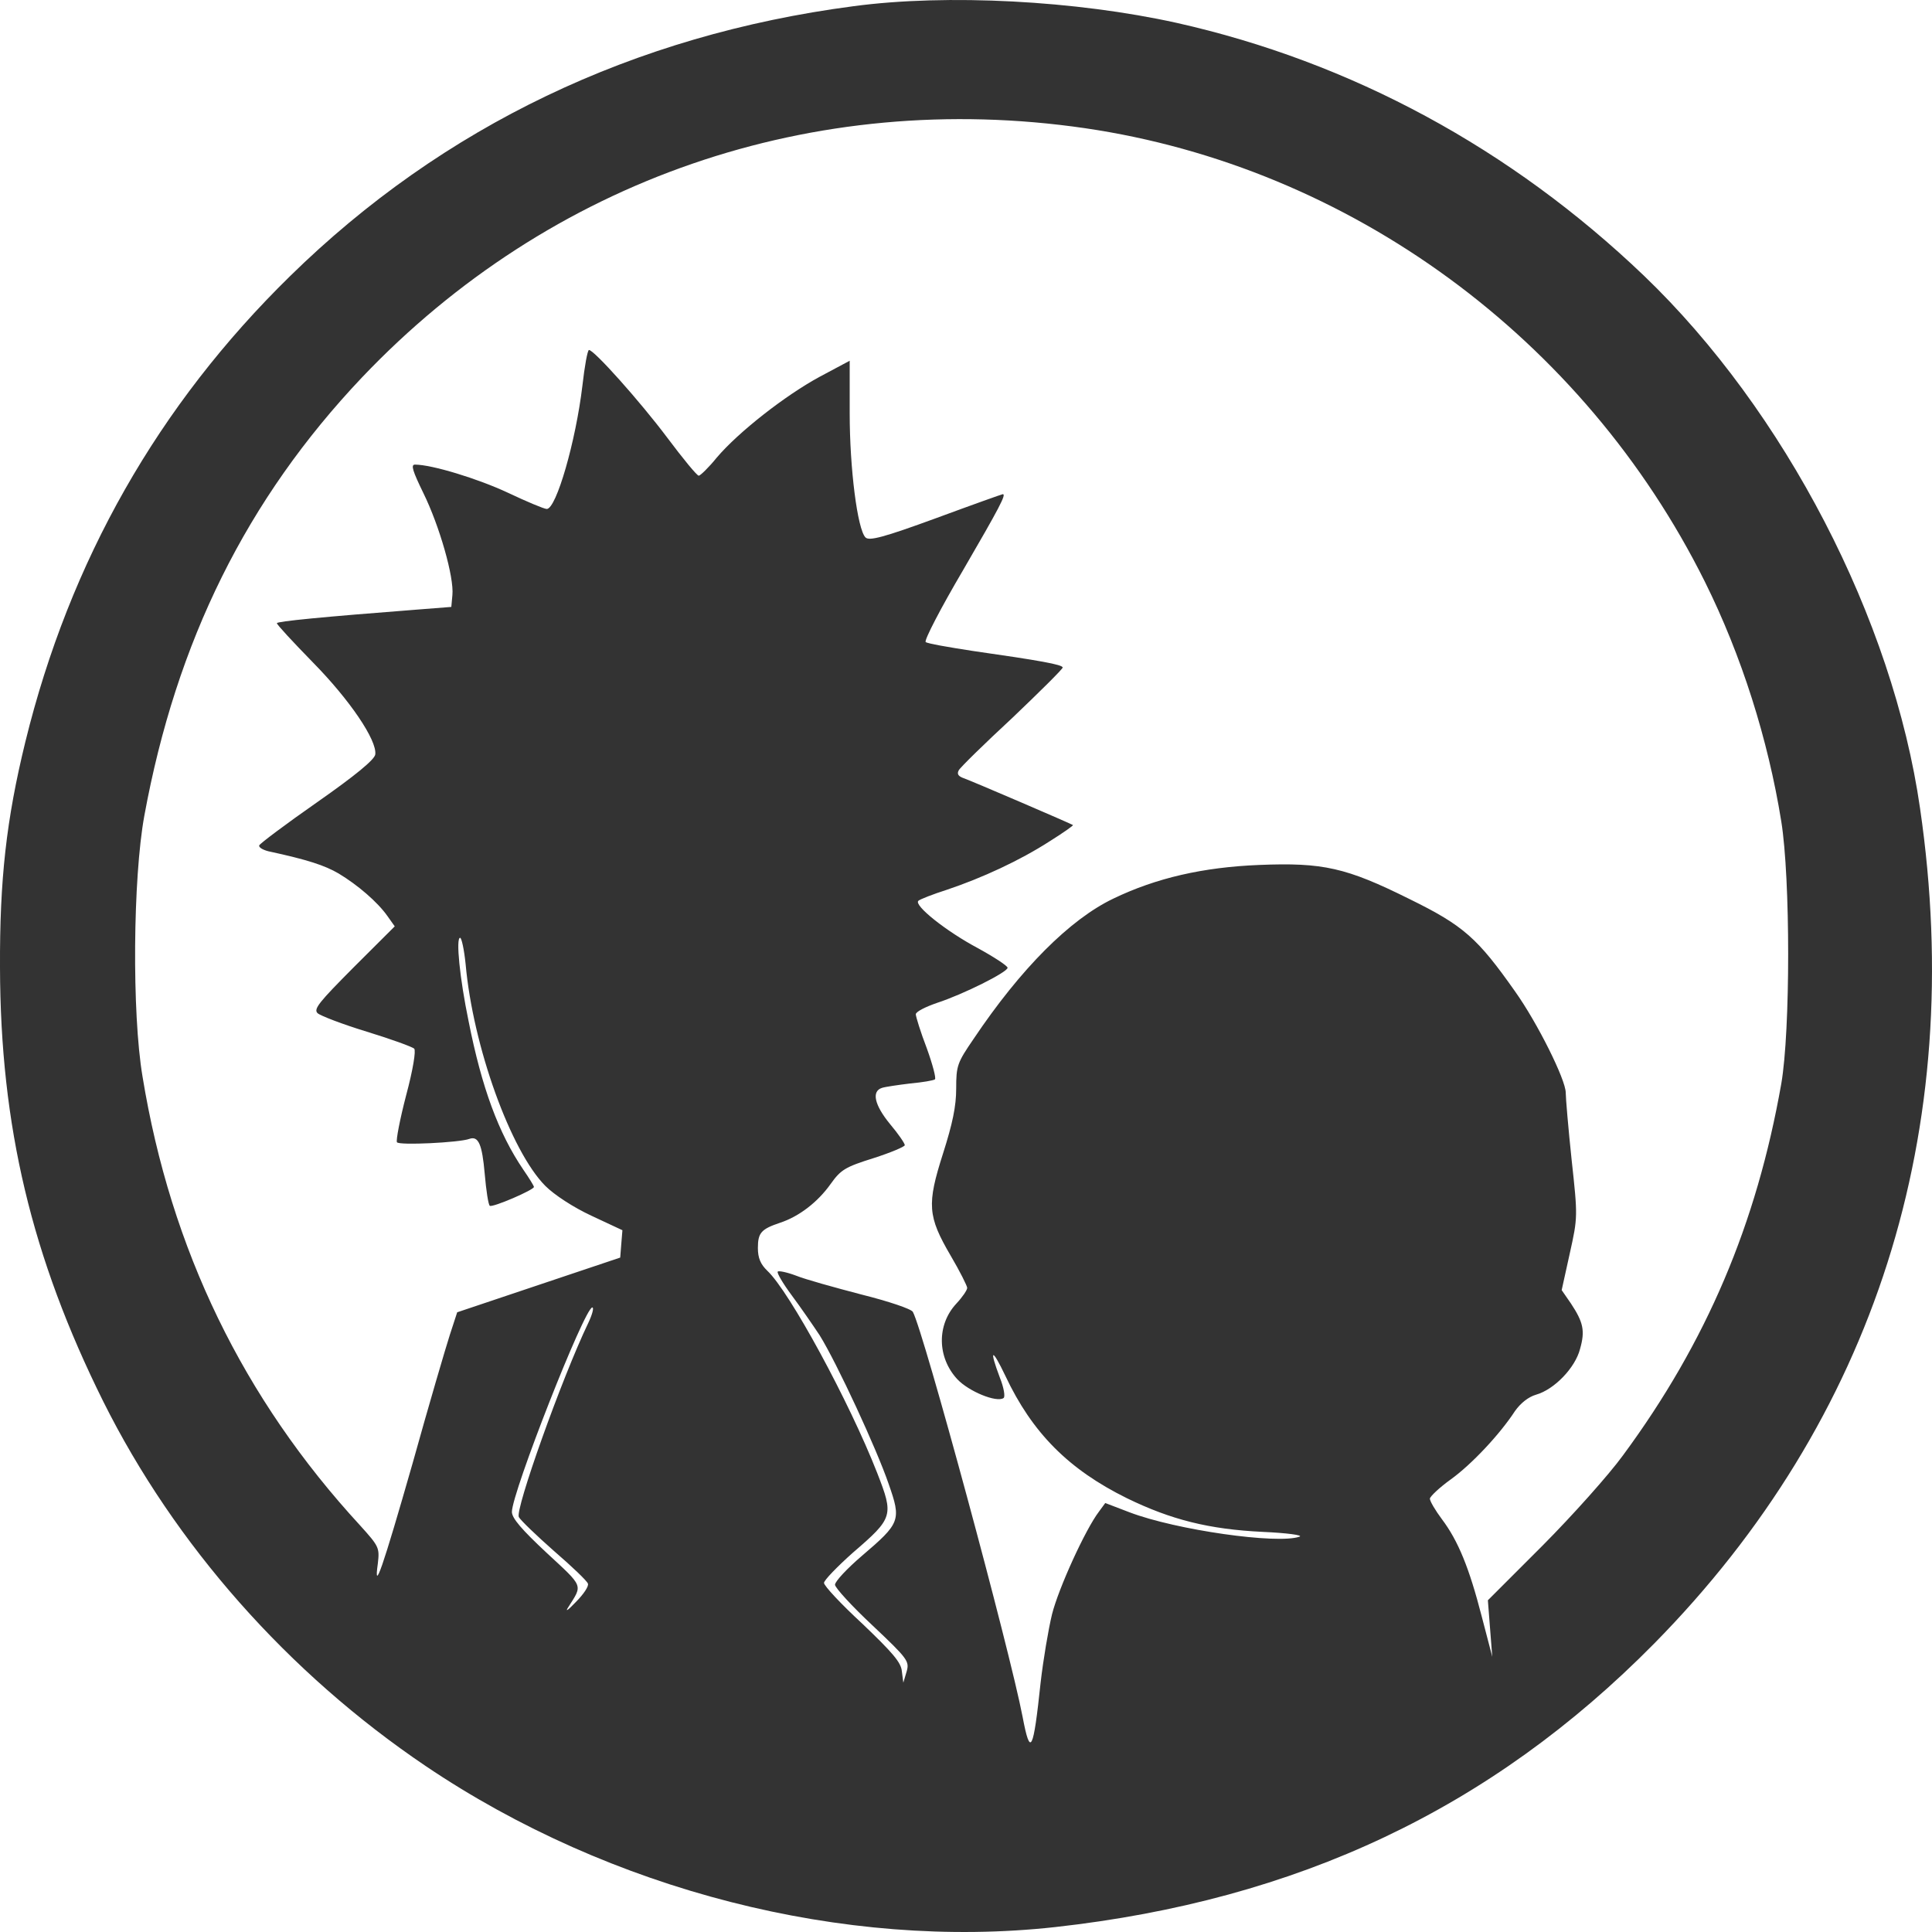
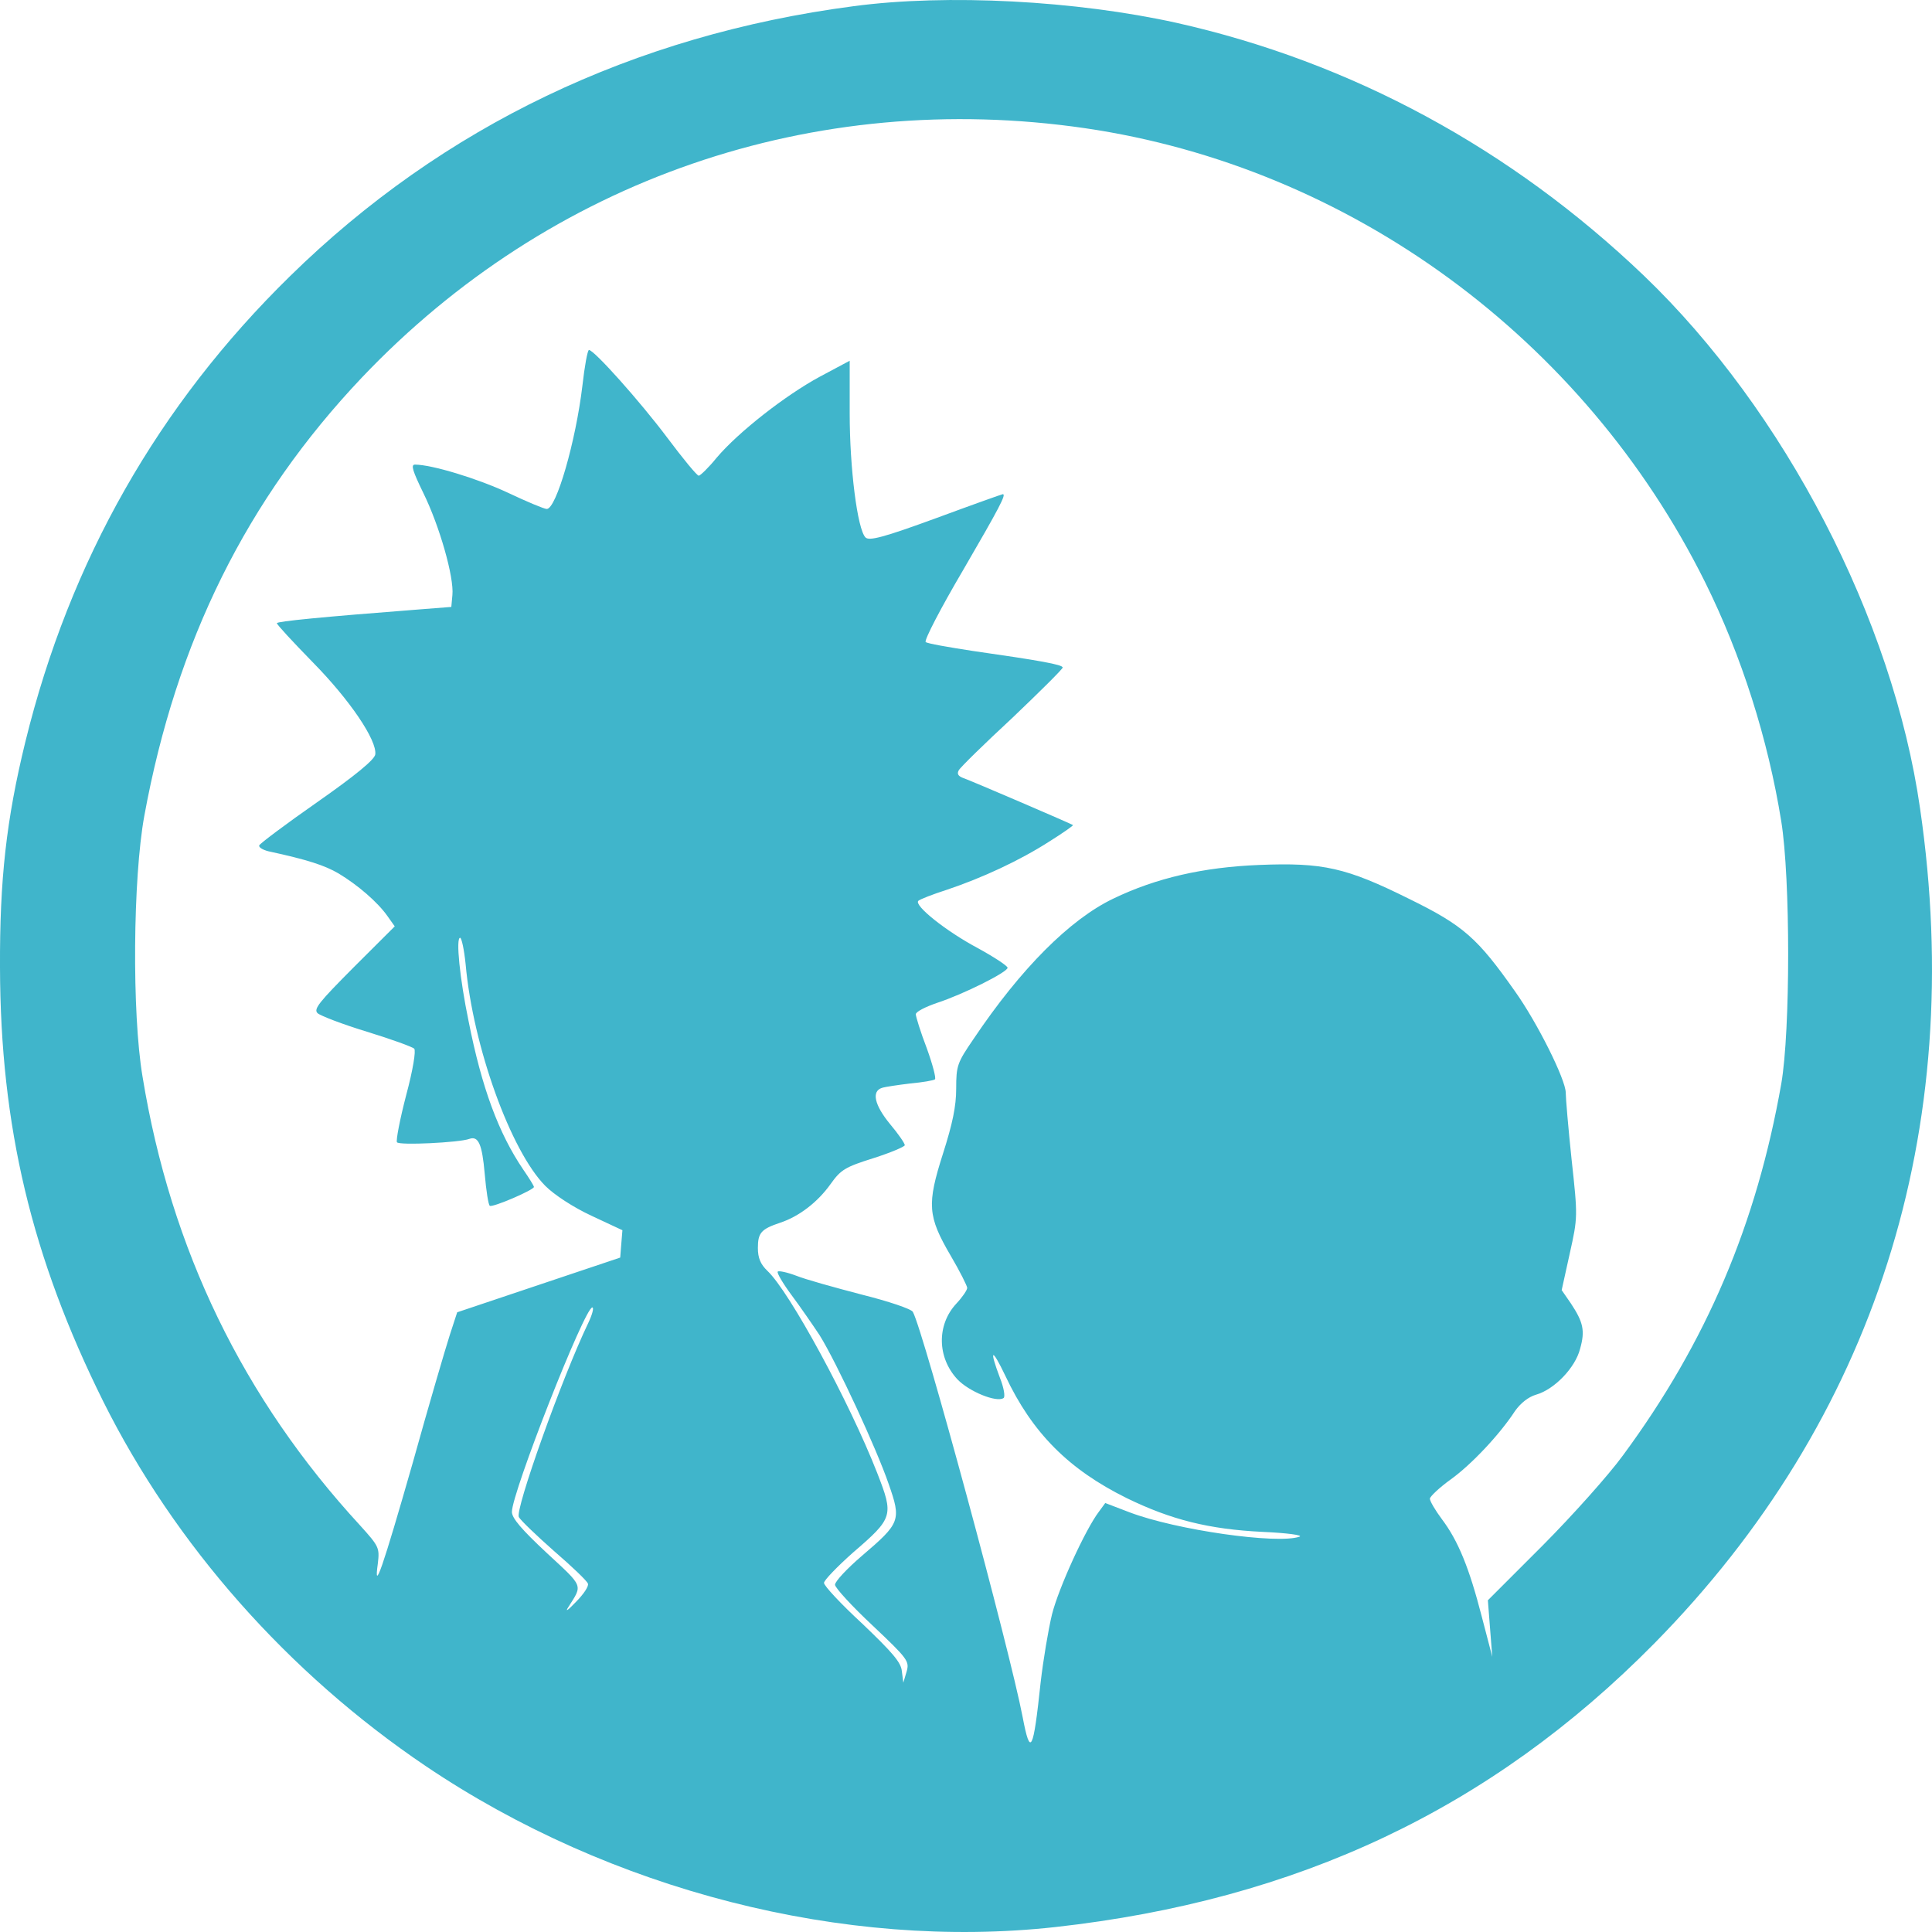
- <svg xmlns="http://www.w3.org/2000/svg" fill="rgb(51, 51, 51)" width="40" preserveAspectRatio="xMidYMid meet" height="40" viewBox="0 0 50 50">
+ <svg xmlns="http://www.w3.org/2000/svg" fill="#40B5CB" width="40" preserveAspectRatio="xMidYMid meet" height="40" viewBox="0 0 50 50">
  <path d="M22.085 0.161C16.402 0.907 11.461 3.27 7.508 7.145C4.096 10.484 1.806 14.511 0.656 19.199C0.162 21.218 -0.009 22.768 0 25.035C0.01 29.149 0.818 32.536 2.671 36.267C4.524 39.98 7.451 43.299 11.024 45.71C15.794 48.925 21.848 50.475 27.312 49.872C33.584 49.174 38.592 46.81 42.811 42.534C48.513 36.746 50.908 29.264 49.691 20.922C48.988 16.023 46.185 10.627 42.545 7.135C39.105 3.844 34.971 1.605 30.448 0.591C27.854 0.017 24.518 -0.165 22.085 0.161ZM28.082 3.318C34.933 4.322 40.986 8.752 44.123 15.057C45.073 16.97 45.757 19.132 46.099 21.256C46.337 22.73 46.337 26.681 46.099 28.049C45.462 31.666 44.17 34.727 42.003 37.664C41.642 38.162 40.702 39.214 39.922 39.999L38.506 41.415L38.563 42.151L38.62 42.878L38.345 41.826C38.022 40.573 37.736 39.874 37.318 39.319C37.147 39.09 37.005 38.851 37.005 38.784C37.014 38.726 37.252 38.497 37.547 38.286C38.079 37.903 38.81 37.128 39.209 36.516C39.352 36.315 39.552 36.153 39.751 36.095C40.226 35.961 40.768 35.397 40.892 34.909C41.025 34.44 40.977 34.22 40.654 33.732L40.416 33.388L40.625 32.441C40.834 31.503 40.834 31.484 40.673 30.01C40.587 29.197 40.521 28.413 40.521 28.279C40.521 27.944 39.789 26.471 39.209 25.657C38.24 24.28 37.879 23.954 36.473 23.265C34.838 22.452 34.239 22.318 32.586 22.385C31.142 22.443 29.925 22.72 28.813 23.256C27.692 23.792 26.419 25.064 25.193 26.892C24.774 27.504 24.746 27.58 24.746 28.174C24.746 28.633 24.651 29.082 24.404 29.857C23.986 31.168 24.005 31.474 24.604 32.498C24.841 32.9 25.031 33.282 25.031 33.33C25.031 33.388 24.908 33.569 24.746 33.742C24.242 34.287 24.252 35.129 24.774 35.693C25.069 36.009 25.791 36.306 25.972 36.181C26.019 36.153 25.981 35.913 25.877 35.655C25.592 34.899 25.668 34.871 26.019 35.607C26.713 37.081 27.654 38.028 29.165 38.774C30.305 39.329 31.284 39.578 32.681 39.645C33.308 39.673 33.736 39.731 33.631 39.769C33.061 39.97 30.438 39.597 29.231 39.138L28.604 38.898L28.443 39.118C28.091 39.578 27.397 41.099 27.226 41.778C27.131 42.17 26.998 42.965 26.932 43.538C26.742 45.328 26.666 45.49 26.466 44.438C26.134 42.697 23.9 34.45 23.625 33.952C23.587 33.876 22.988 33.675 22.294 33.502C21.601 33.321 20.84 33.11 20.603 33.014C20.375 32.928 20.156 32.881 20.128 32.909C20.099 32.938 20.261 33.215 20.489 33.522C20.717 33.828 21.04 34.297 21.211 34.555C21.658 35.272 22.693 37.511 22.997 38.401C23.33 39.348 23.302 39.415 22.304 40.267C21.924 40.592 21.61 40.927 21.61 41.013C21.61 41.089 22.047 41.568 22.579 42.065C23.501 42.936 23.539 42.993 23.463 43.261L23.378 43.548L23.34 43.252C23.321 43.022 23.093 42.764 22.323 42.027C21.772 41.52 21.325 41.041 21.325 40.965C21.325 40.898 21.667 40.544 22.076 40.18C23.121 39.281 23.131 39.224 22.703 38.123C21.981 36.277 20.432 33.426 19.861 32.89C19.681 32.718 19.614 32.555 19.614 32.297C19.614 31.905 19.7 31.809 20.185 31.646C20.679 31.484 21.163 31.111 21.496 30.642C21.762 30.269 21.876 30.202 22.608 29.972C23.055 29.829 23.416 29.675 23.416 29.637C23.416 29.589 23.245 29.341 23.035 29.092C22.627 28.594 22.551 28.241 22.826 28.154C22.912 28.126 23.245 28.078 23.558 28.04C23.872 28.011 24.157 27.963 24.195 27.934C24.233 27.915 24.138 27.552 23.986 27.131C23.824 26.71 23.701 26.308 23.701 26.25C23.701 26.183 23.948 26.059 24.252 25.954C24.927 25.734 26.076 25.16 26.076 25.045C26.076 24.997 25.725 24.767 25.307 24.538C24.48 24.098 23.644 23.428 23.767 23.313C23.805 23.275 24.147 23.141 24.508 23.026C25.421 22.72 26.39 22.27 27.15 21.782C27.502 21.562 27.787 21.362 27.768 21.352C27.73 21.323 25.155 20.213 24.908 20.127C24.794 20.08 24.765 20.022 24.812 19.936C24.851 19.86 25.478 19.247 26.2 18.578C26.913 17.898 27.502 17.315 27.502 17.276C27.502 17.2 26.913 17.095 25.174 16.846C24.547 16.75 23.995 16.654 23.957 16.616C23.91 16.578 24.347 15.736 24.927 14.751C25.867 13.134 26.048 12.789 25.953 12.789C25.934 12.789 25.155 13.067 24.223 13.411C22.864 13.909 22.494 14.004 22.399 13.909C22.19 13.698 21.99 12.12 21.99 10.704V9.336L21.22 9.747C20.318 10.235 19.111 11.182 18.55 11.842C18.341 12.101 18.122 12.311 18.084 12.311C18.037 12.311 17.676 11.871 17.267 11.325C16.564 10.388 15.376 9.058 15.243 9.058C15.205 9.058 15.129 9.479 15.072 9.986C14.901 11.421 14.397 13.172 14.15 13.172C14.084 13.172 13.628 12.981 13.143 12.751C12.364 12.387 11.176 12.024 10.739 12.024C10.625 12.024 10.682 12.196 10.957 12.761C11.375 13.612 11.755 14.942 11.708 15.401L11.68 15.707L10.824 15.774C8.334 15.966 7.166 16.081 7.166 16.128C7.166 16.167 7.584 16.616 8.097 17.142C9.057 18.118 9.76 19.161 9.712 19.525C9.693 19.659 9.209 20.06 8.211 20.759C7.403 21.323 6.728 21.83 6.709 21.878C6.69 21.926 6.795 21.993 6.947 22.031C7.964 22.251 8.401 22.395 8.762 22.605C9.256 22.902 9.769 23.342 10.026 23.706L10.216 23.974L9.152 25.035C8.258 25.935 8.106 26.116 8.22 26.222C8.296 26.289 8.867 26.509 9.494 26.7C10.121 26.892 10.672 27.092 10.72 27.14C10.767 27.188 10.691 27.676 10.511 28.346C10.349 28.968 10.245 29.513 10.273 29.561C10.321 29.647 11.889 29.57 12.145 29.475C12.383 29.389 12.478 29.618 12.544 30.374C12.582 30.814 12.639 31.187 12.677 31.206C12.753 31.254 13.818 30.795 13.818 30.718C13.818 30.69 13.694 30.489 13.542 30.269C12.905 29.331 12.468 28.154 12.126 26.423C11.898 25.322 11.793 24.27 11.908 24.27C11.946 24.27 12.012 24.576 12.05 24.949C12.24 27.083 13.219 29.79 14.112 30.69C14.34 30.919 14.835 31.245 15.31 31.465L16.108 31.838L16.079 32.192L16.051 32.546L13.941 33.254L11.832 33.962L11.642 34.545C11.537 34.871 11.1 36.353 10.682 37.856C9.902 40.582 9.665 41.271 9.779 40.458C9.826 40.056 9.807 40.018 9.323 39.482C6.291 36.191 4.419 32.335 3.688 27.858C3.412 26.222 3.44 22.72 3.735 21.113C4.562 16.597 6.386 12.914 9.37 9.766C14.236 4.648 21.049 2.294 28.082 3.318ZM15.224 34.239C14.54 35.665 13.323 39.08 13.428 39.262C13.476 39.348 13.884 39.74 14.34 40.142C14.806 40.544 15.196 40.917 15.215 40.984C15.243 41.051 15.101 41.261 14.901 41.462C14.692 41.682 14.616 41.73 14.711 41.587C15.082 41.003 15.11 41.08 14.15 40.19C13.504 39.587 13.248 39.291 13.248 39.128C13.248 38.63 15.129 33.837 15.329 33.837C15.376 33.837 15.329 34.019 15.224 34.239Z" />
</svg>
